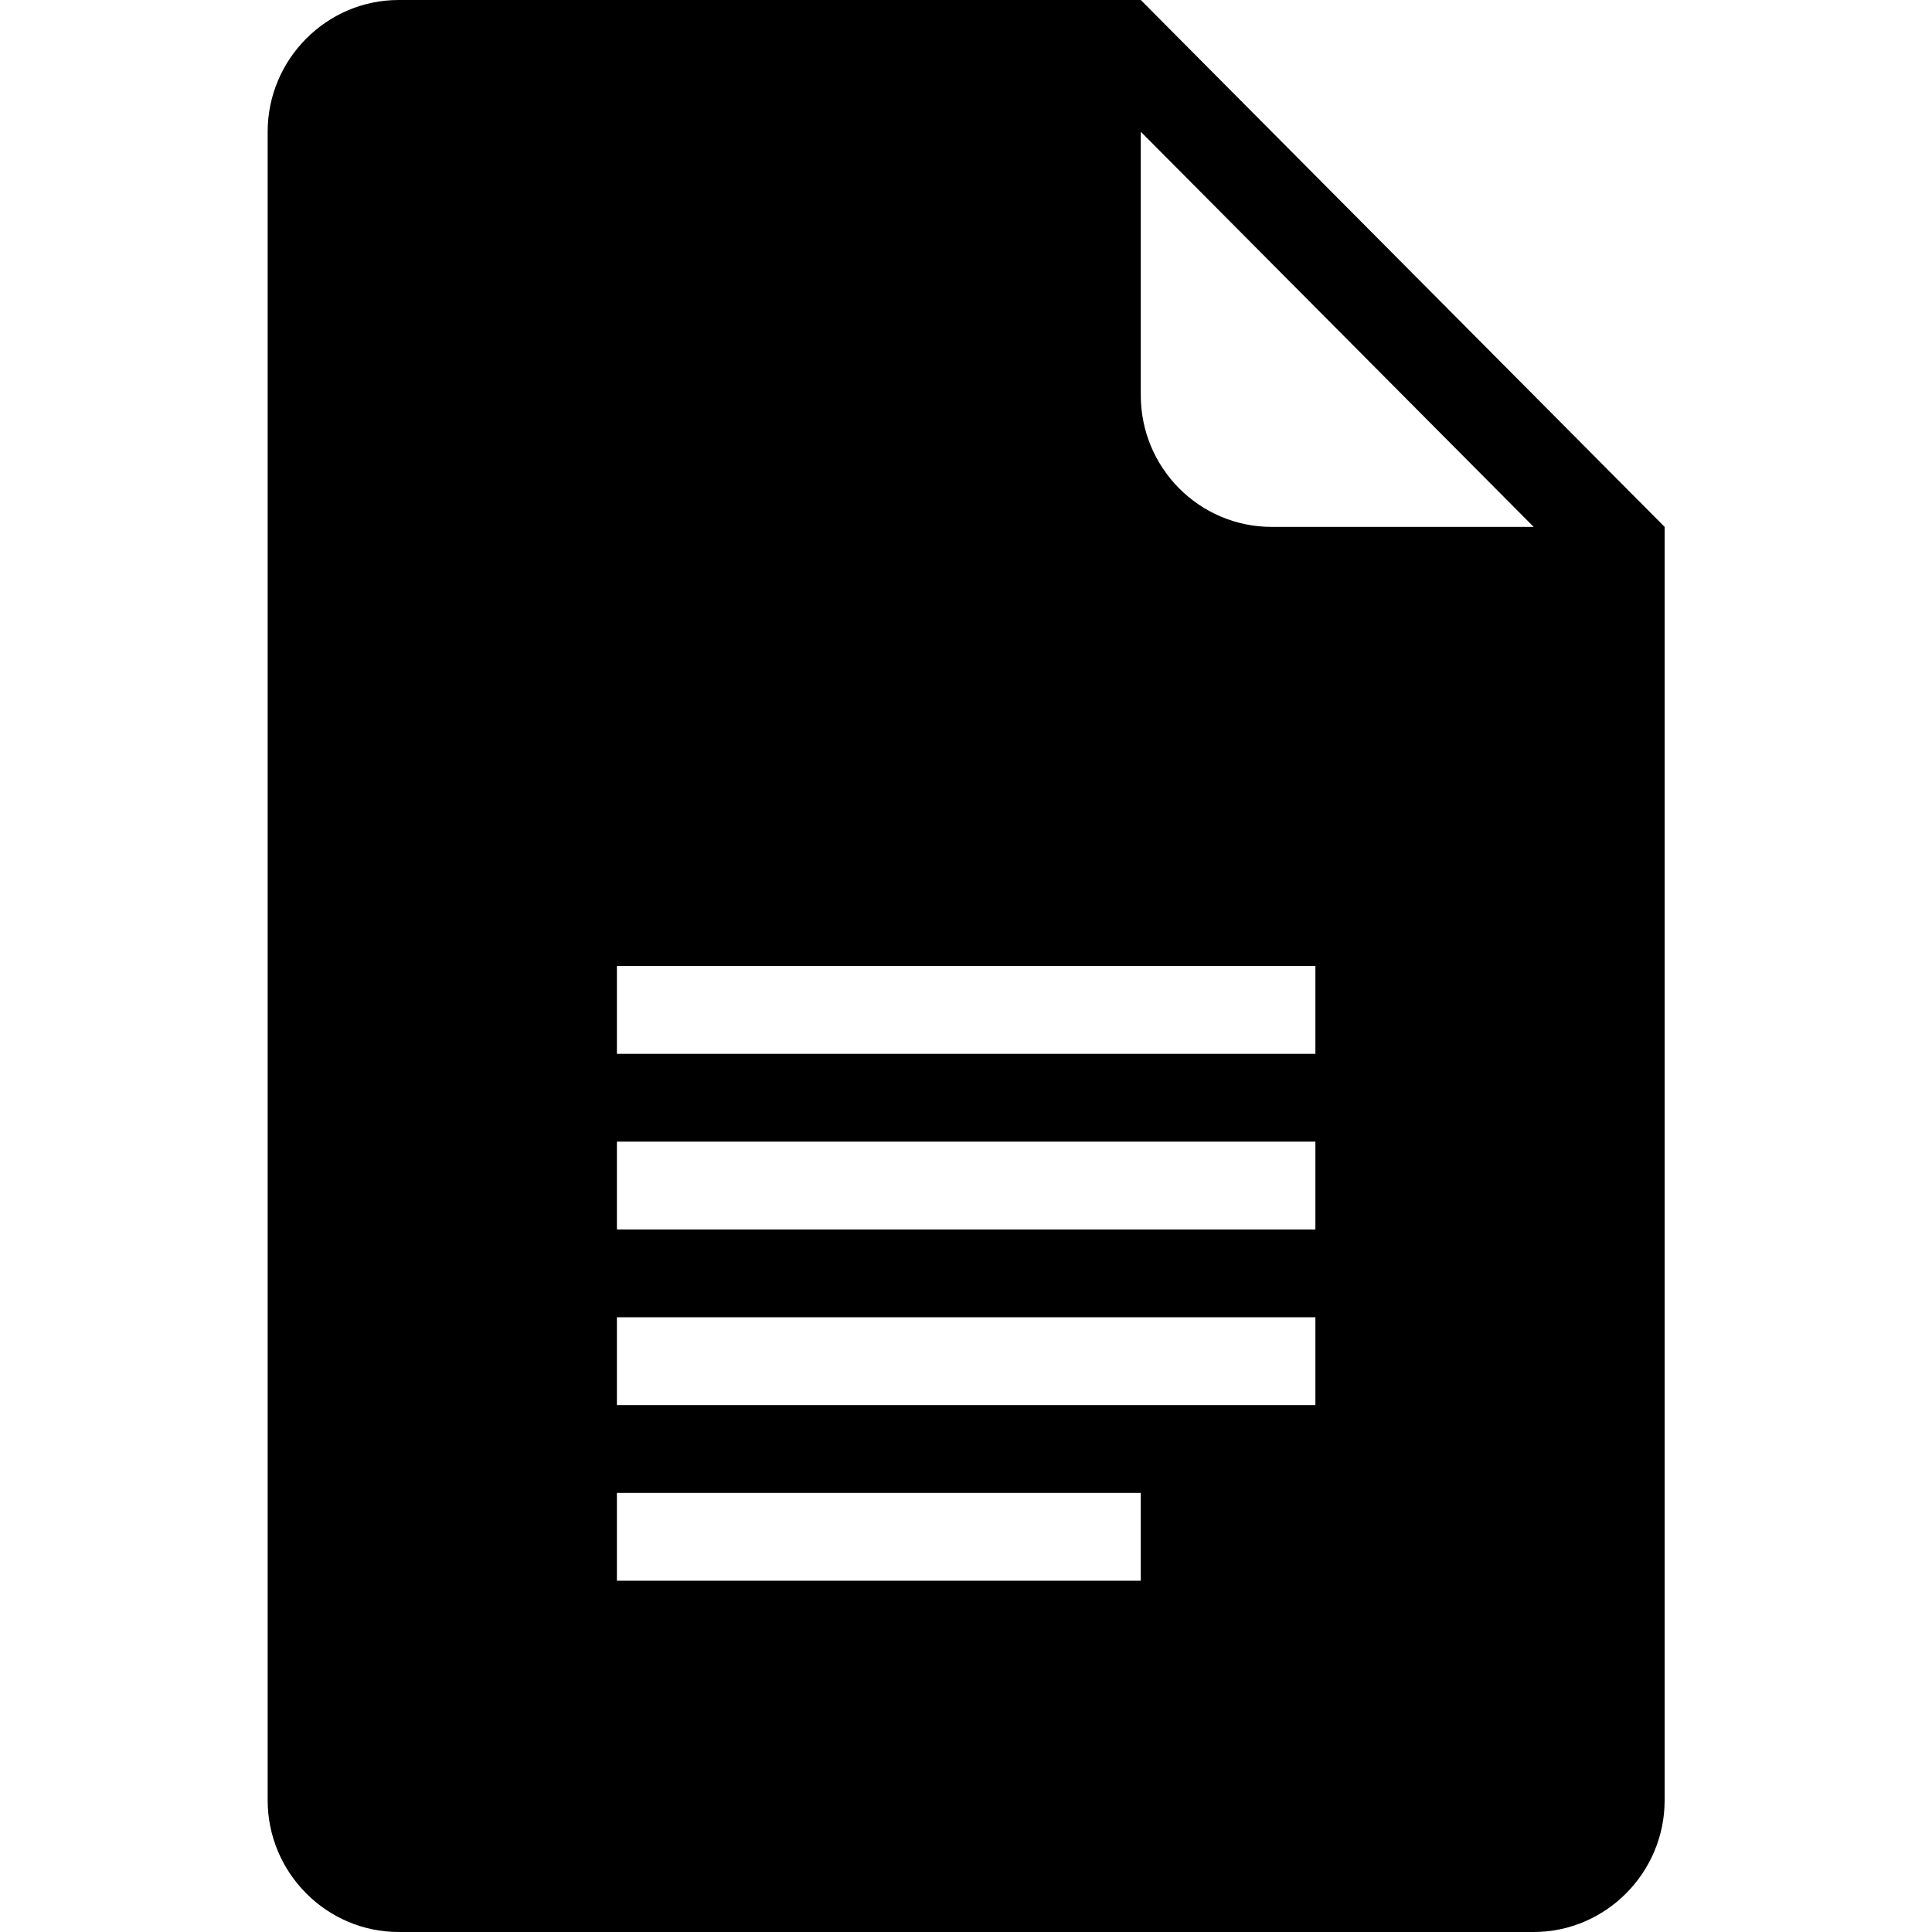
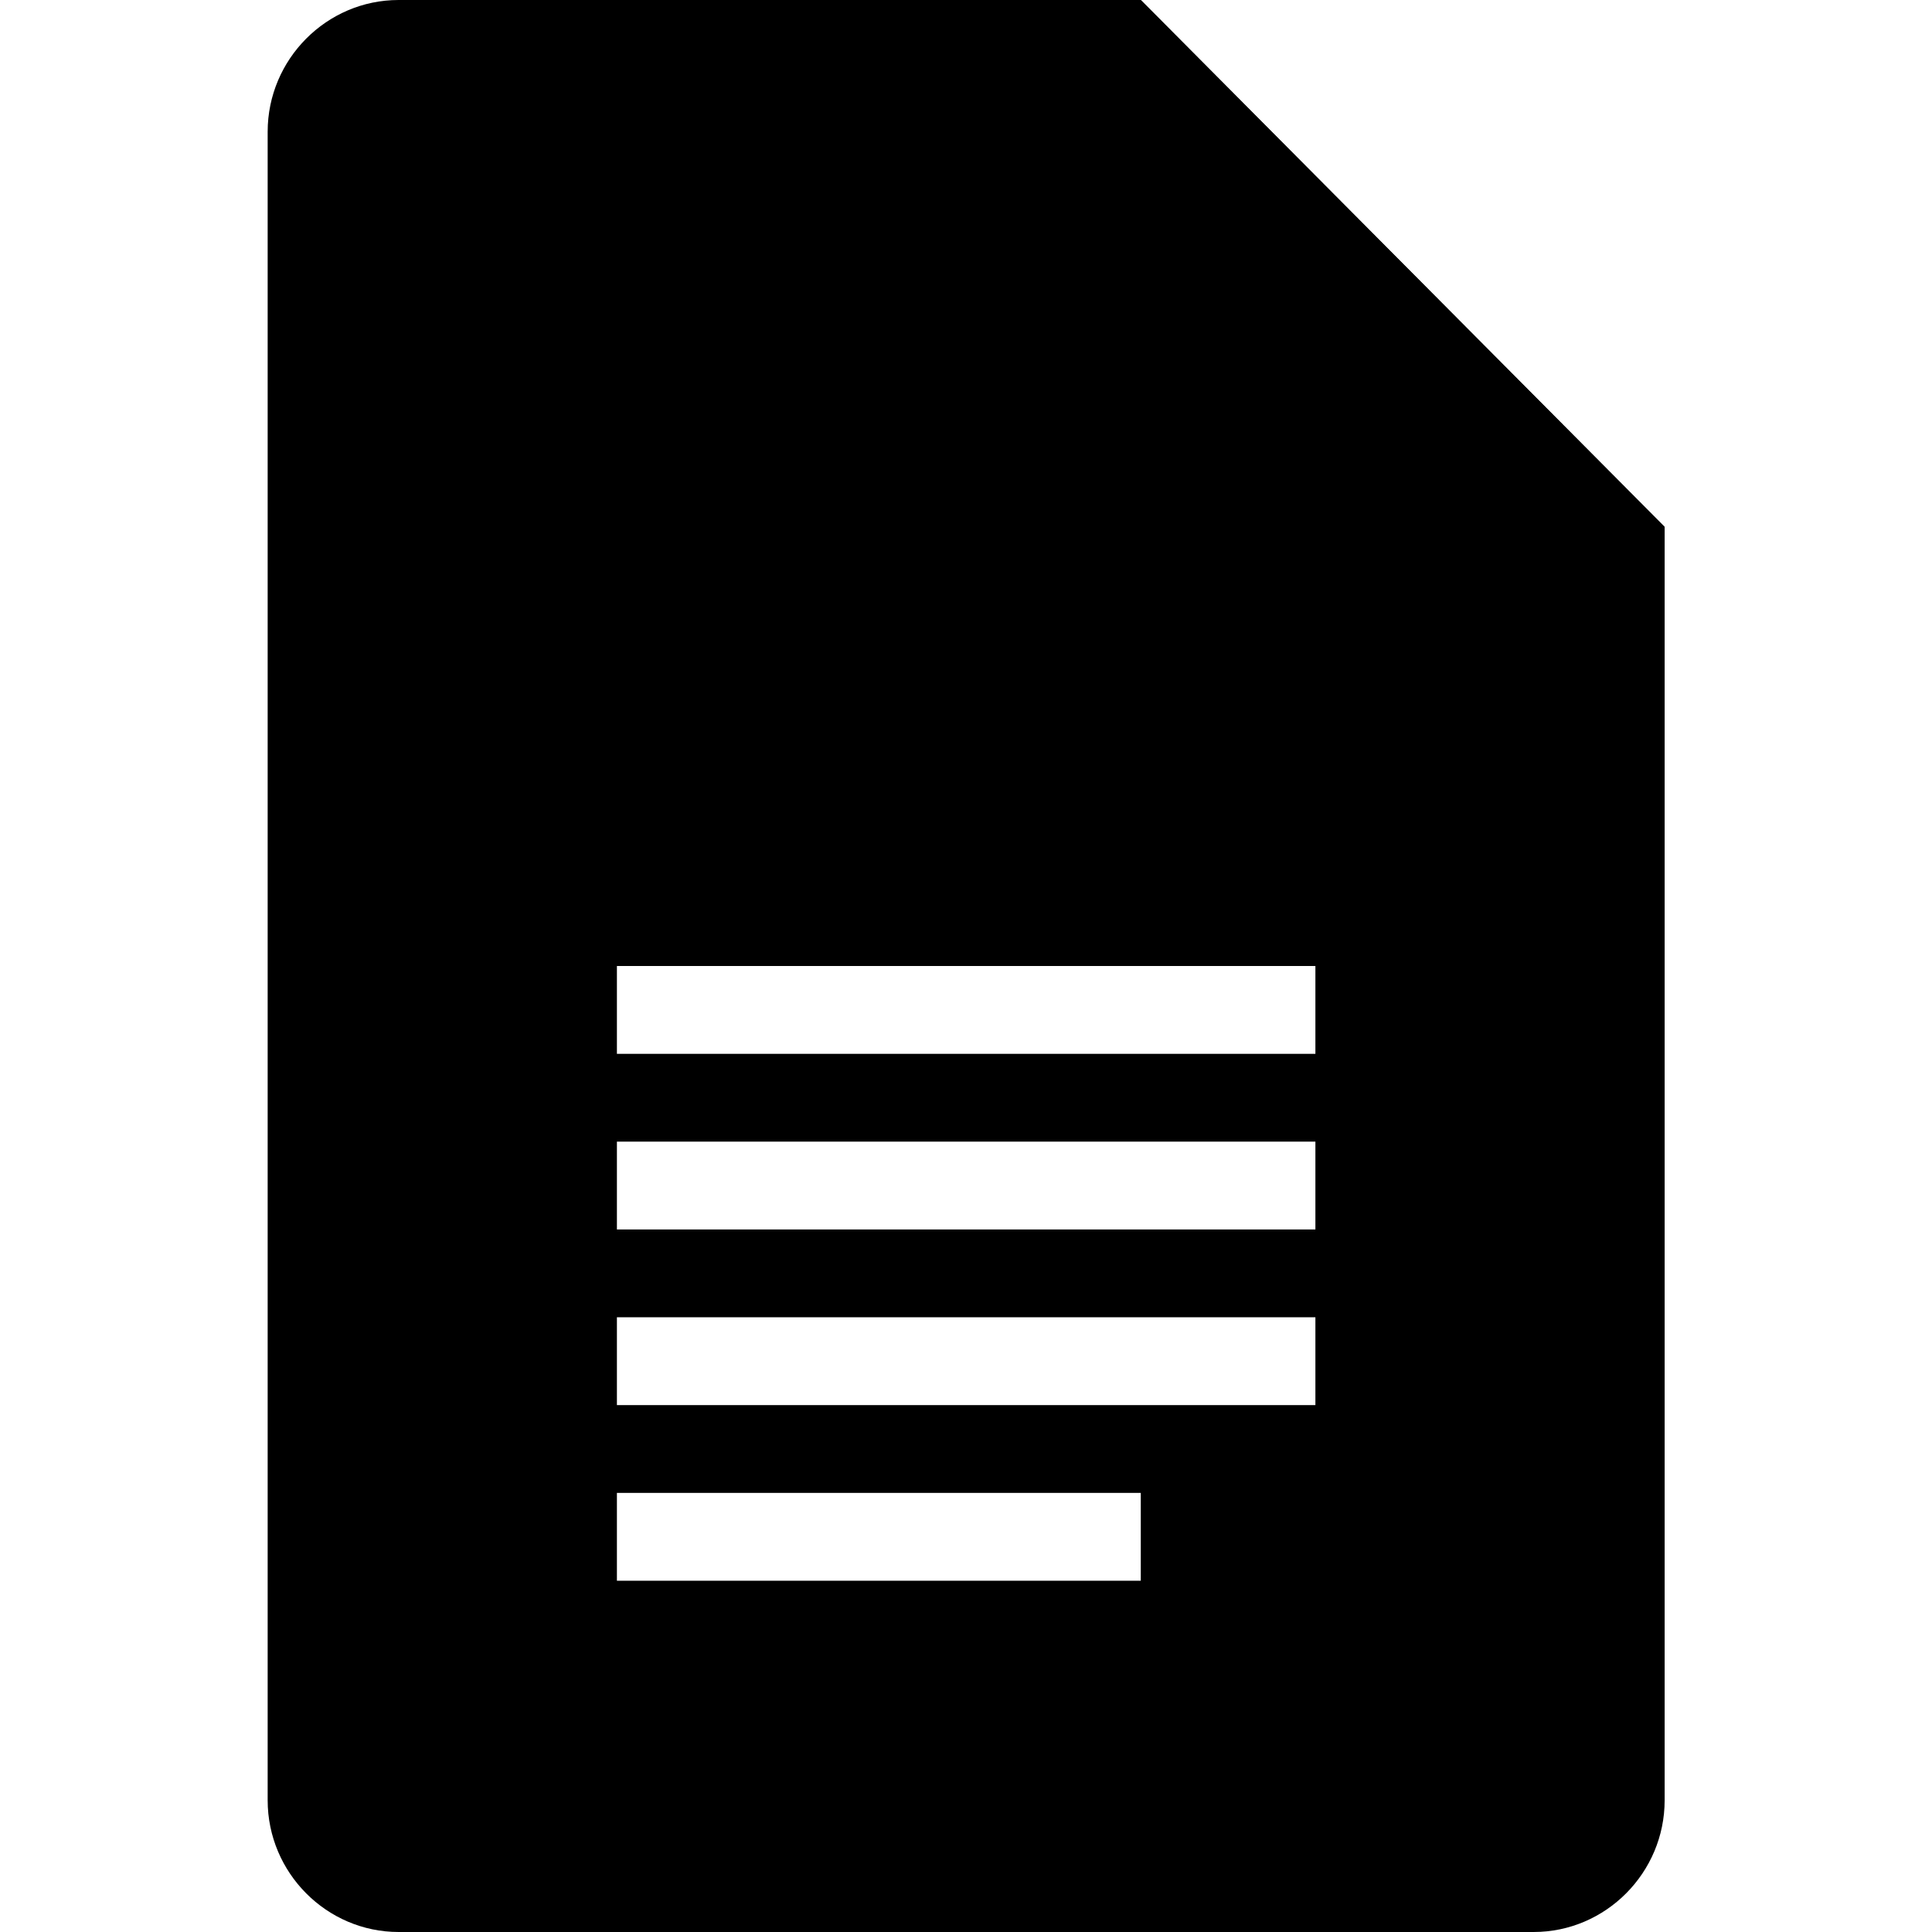
<svg xmlns="http://www.w3.org/2000/svg" viewBox="0 0 24 24">
-   <g transform="translate(3.325 0) scale(0.36923)">
-     <path fill="currentColor" fill-rule="evenodd" d="M29.375 0H4.406C1.983 0 0 1.994 0 4.432V60.568C0 63.006 1.983 65 4.406 65H42.594C45.017 65 47 63.006 47 60.568V17.727L29.375 0ZM29.375 4.432V13.296C29.375 15.744 31.347 17.727 33.781 17.727H42.594L29.375 4.432ZM11.75 32.5H35.25V35.455H11.75V32.5ZM35.25 38.409H11.75V41.364H35.25V38.409ZM11.75 44.318H35.25V47.273H11.75V44.318ZM29.375 50.227H11.75V53.182H29.375V50.227Z" />
+   <g transform="translate(3.325 0) scale(0.36923)" fill="currentColor" fill-rule="evenodd">
+     <path d="M29.375 0V13.296C29.375 15.744 31.347 17.727 33.781 17.727H47L29.375 0Z" />
+     <path d="M29.375 0H4.406C1.983 0 0 1.994 0 4.432V60.568C0 63.006 1.983 65 4.406 65H42.594C45.017 65 47 63.006 47 60.568V17.727L29.375 0ZM11.75 32.5H35.25V35.455H11.75V32.5ZM35.25 38.409H11.75V41.364H35.25V38.409ZM11.75 44.318H35.25V47.273H11.75V44.318ZM29.375 50.227H11.75V53.182H29.375V50.227Z" />
  </g>
</svg>
